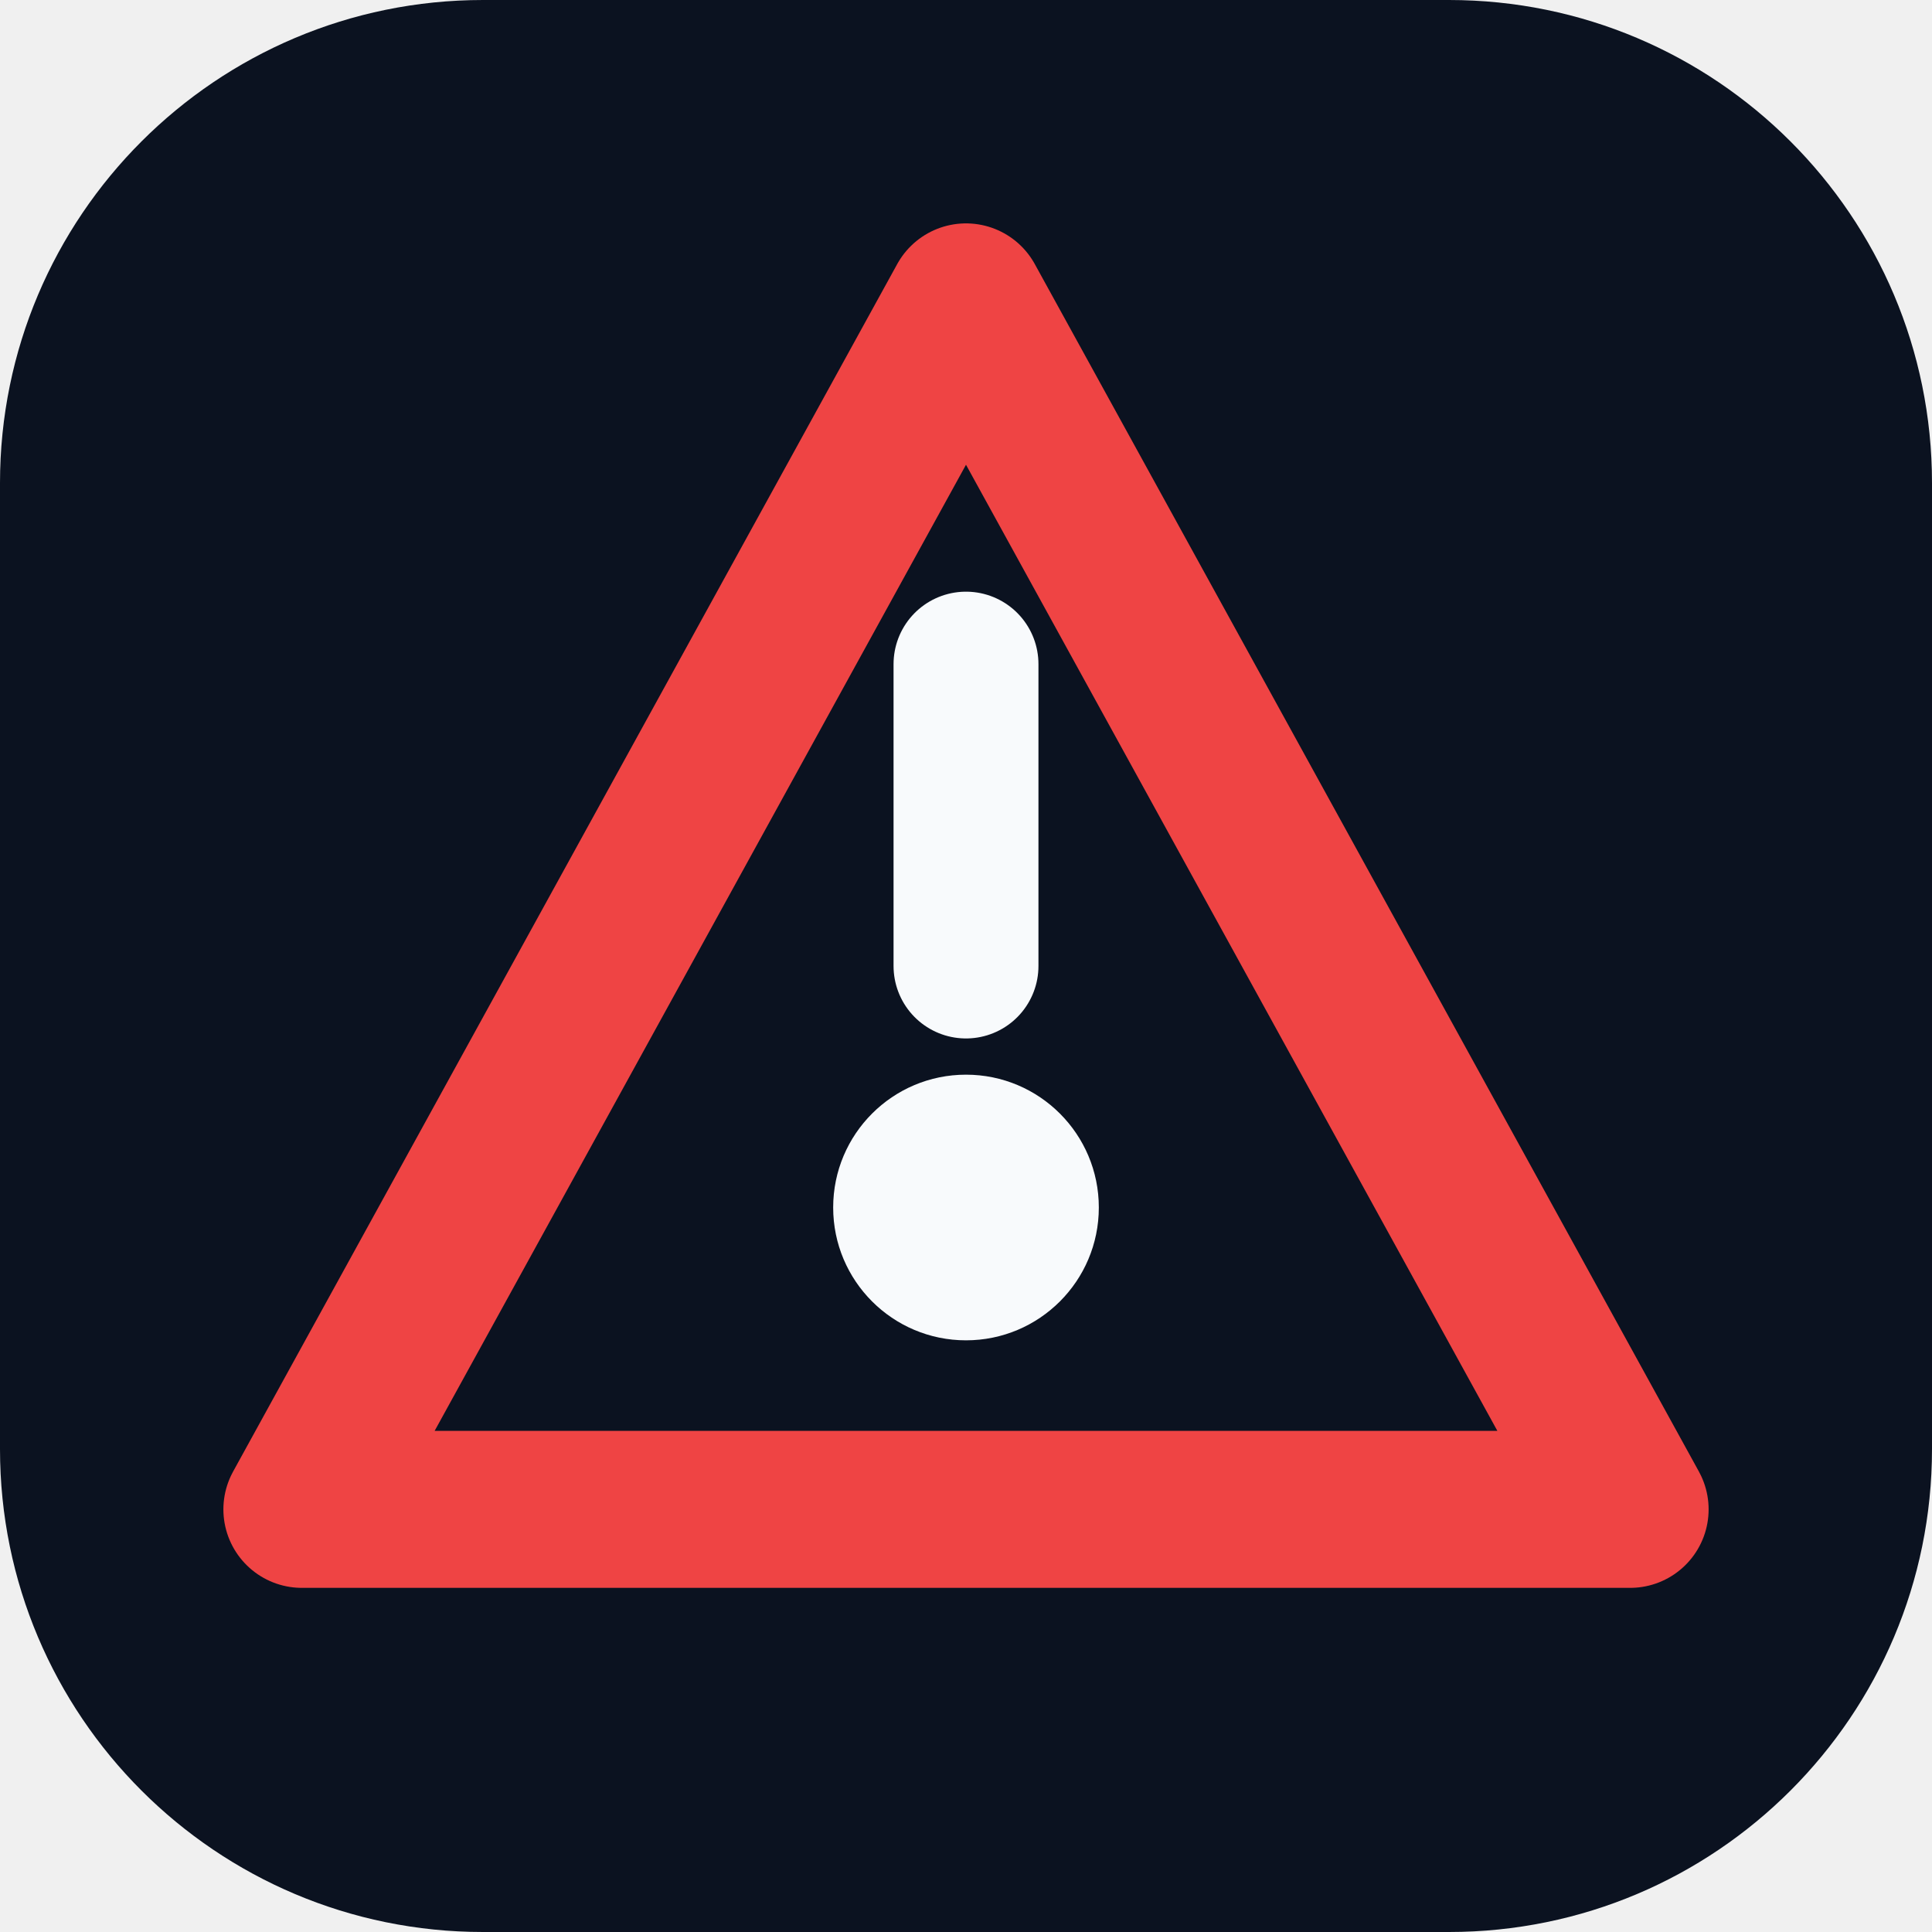
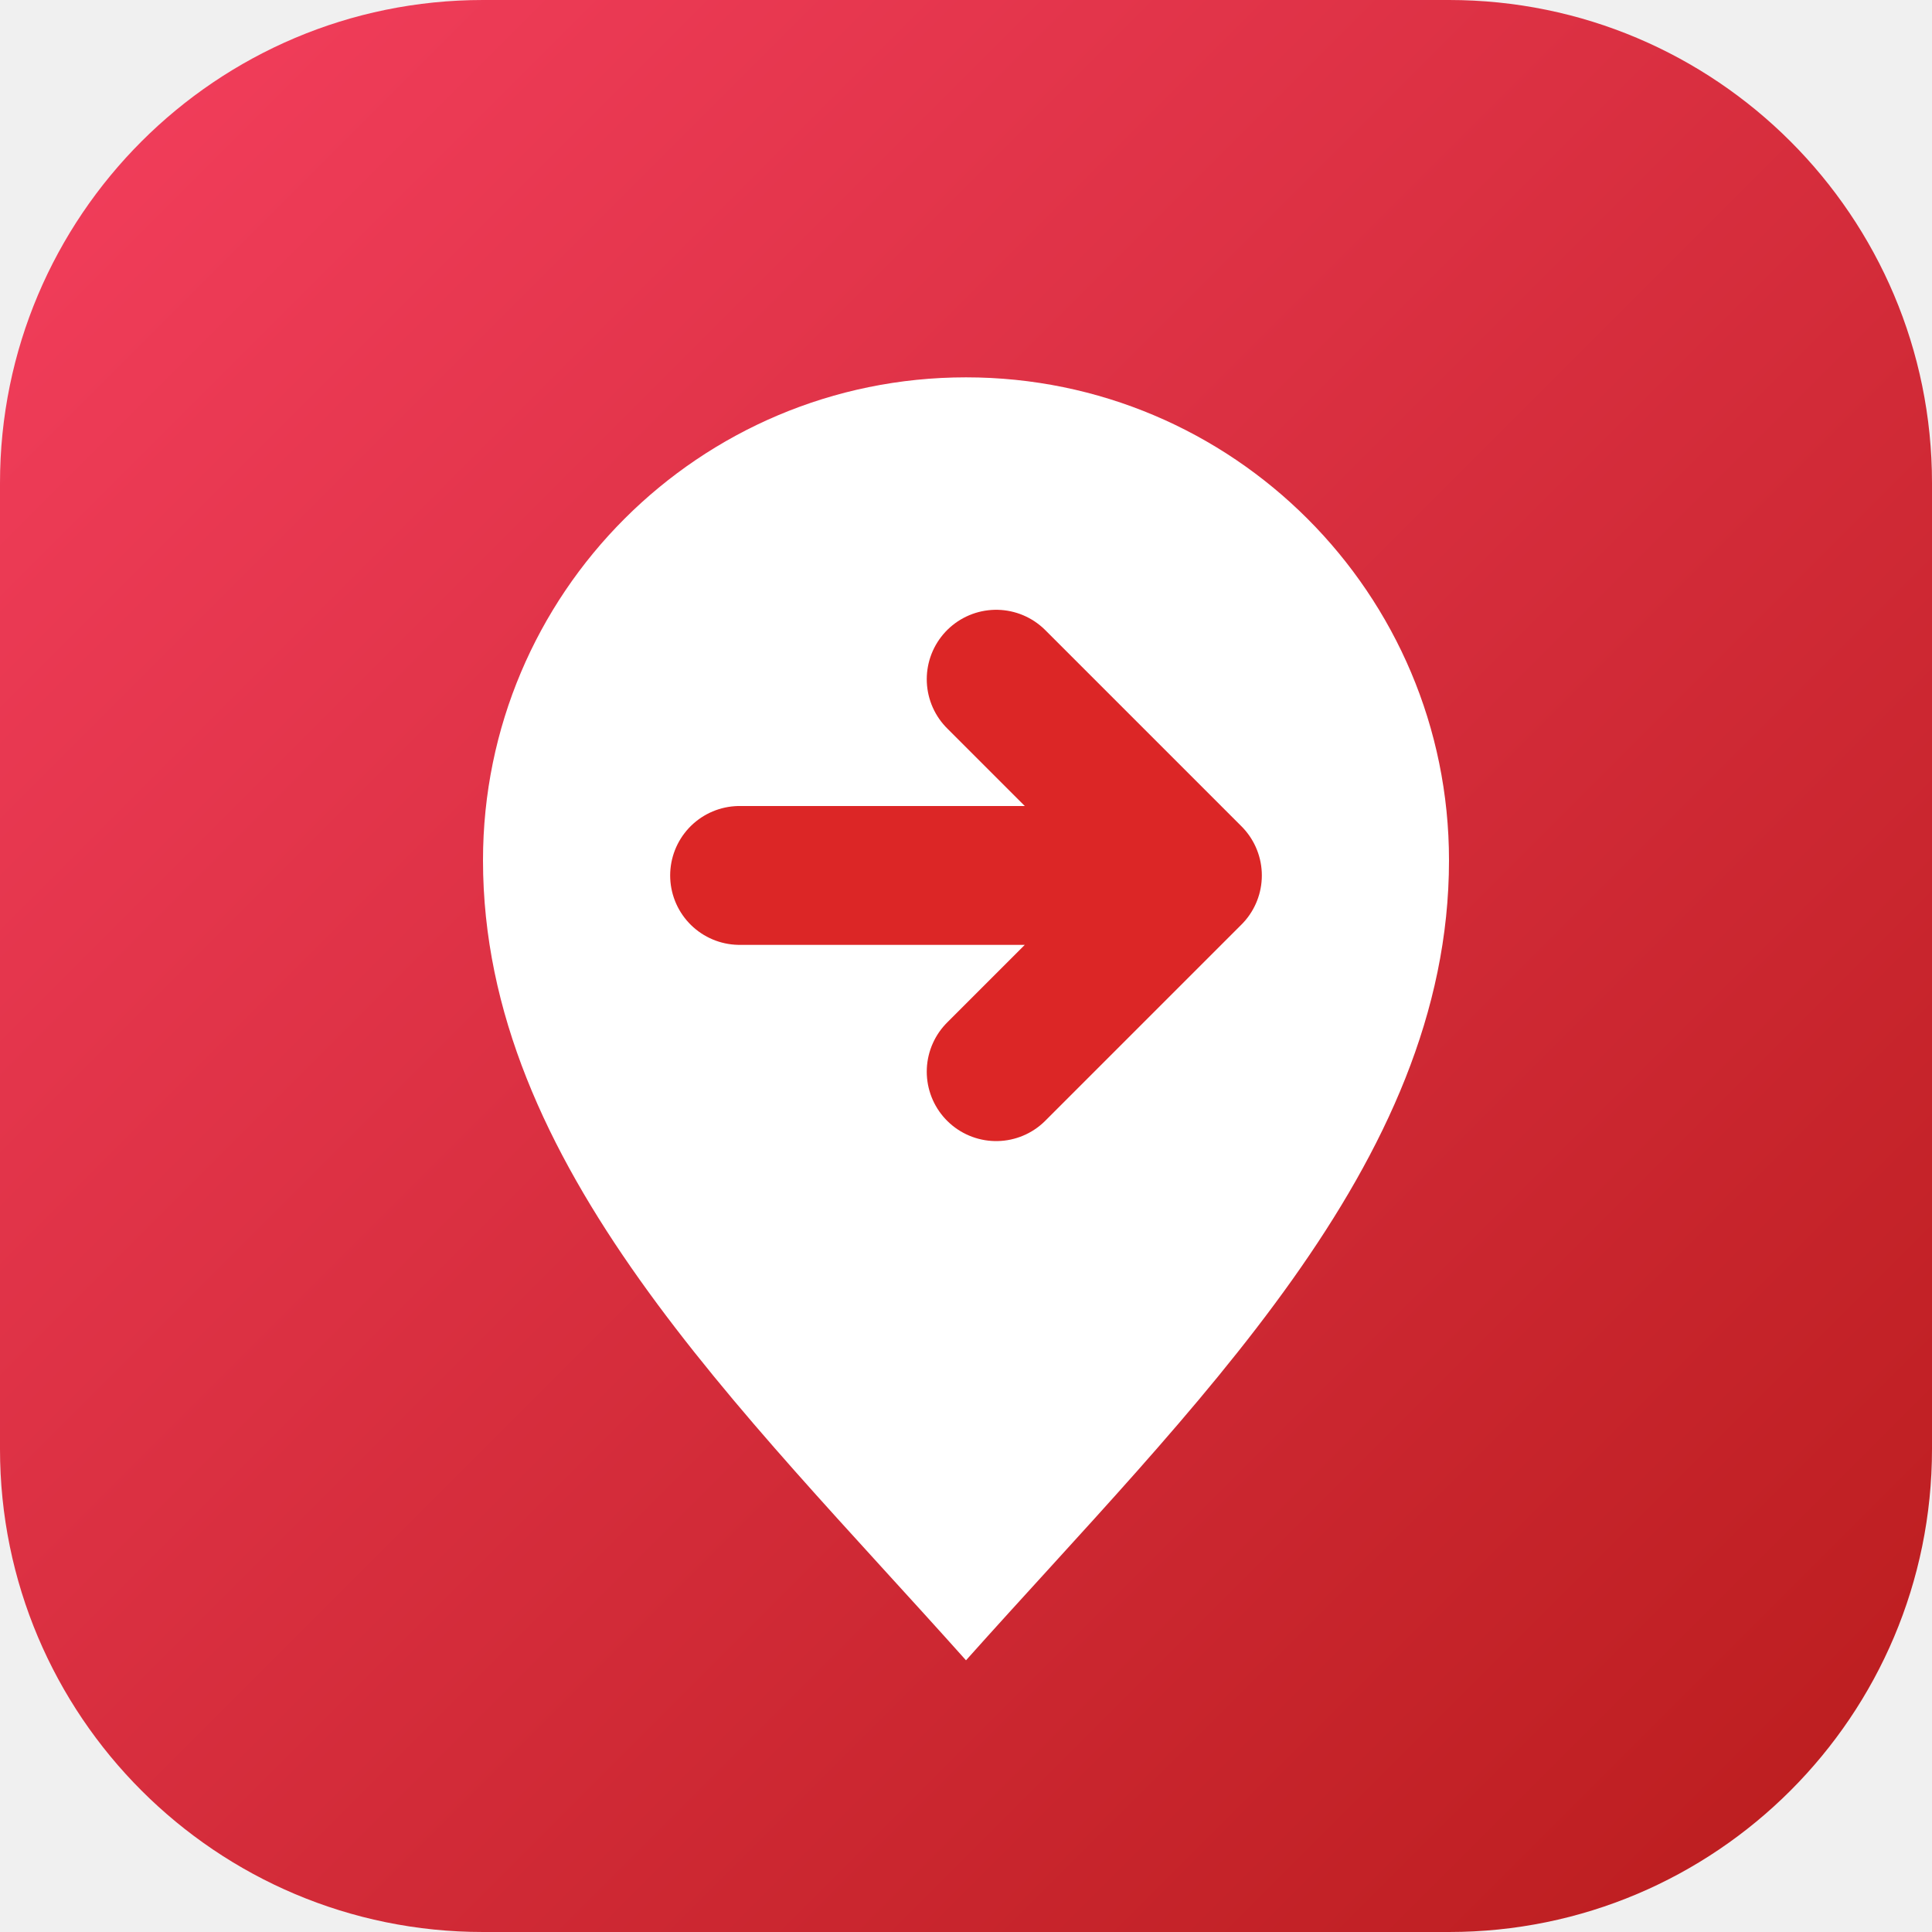
- <svg xmlns="http://www.w3.org/2000/svg" viewBox="0 0 32 32">
-   <rect width="32" height="32" rx="8" fill="#0b1220" />
-   <path d="M16 5 27 25H5Z" fill="none" stroke="#ef4444" stroke-width="2.6" stroke-linejoin="round" />
-   <circle cx="16" cy="20" r="2.2" fill="#f8fafc" />
-   <path d="M16 11v5" stroke="#f8fafc" stroke-width="2.4" stroke-linecap="round" />
+ <svg xmlns="http://www.w3.org/2000/svg" viewBox="0 0 64 64">
+   <defs>
+     <linearGradient id="bg" x1="0" y1="0" x2="1" y2="1">
+       <stop offset="0" stop-color="#F43F5E" />
+       <stop offset="1" stop-color="#B91C1C" />
+     </linearGradient>
+   </defs>
+   <rect width="64" height="64" rx="16" fill="url(#bg)" />
+   <path d="M32 55C24.5 46.6 16 38.6 16 28.5a16 16 0 0 1 32 0C48 38.6 39.5 46.6 32 55Z" fill="#fff" />
+   <path d="M24.5 29h14M33 22.5l6.5 6.5-6.5 6.5" fill="none" stroke="#DC2626" stroke-width="4.6" stroke-linecap="round" stroke-linejoin="round" />
</svg>
